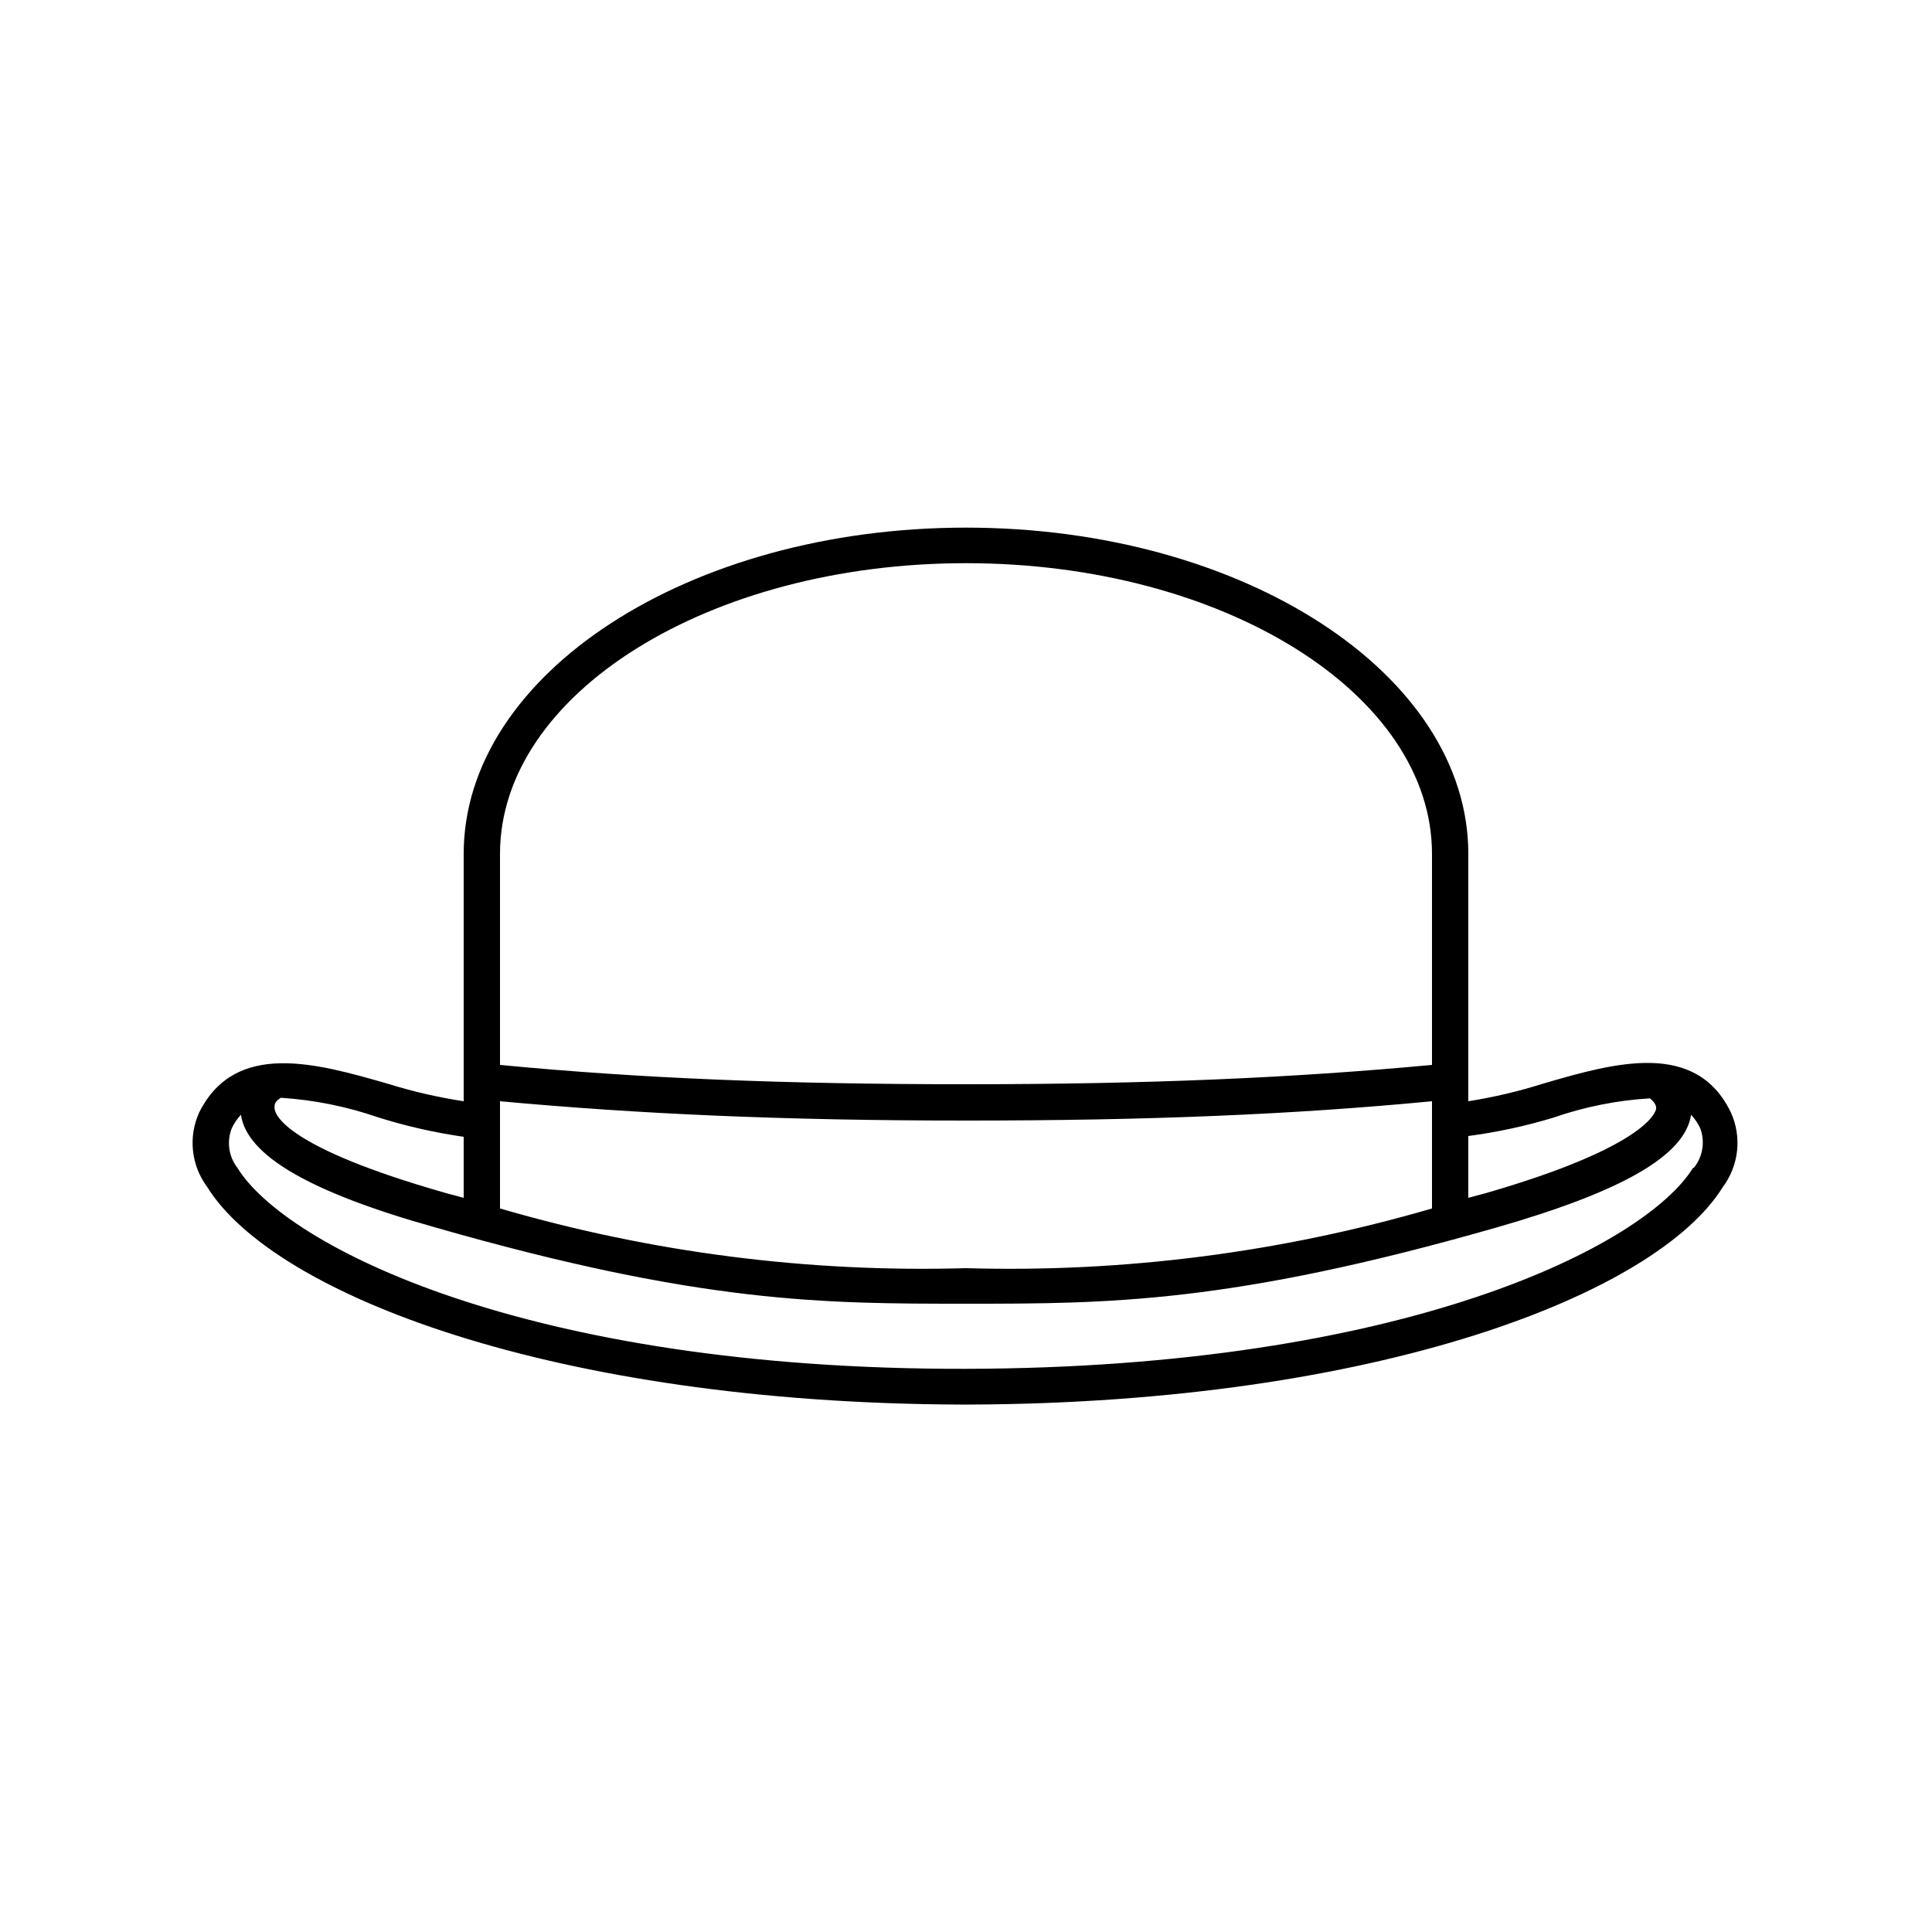
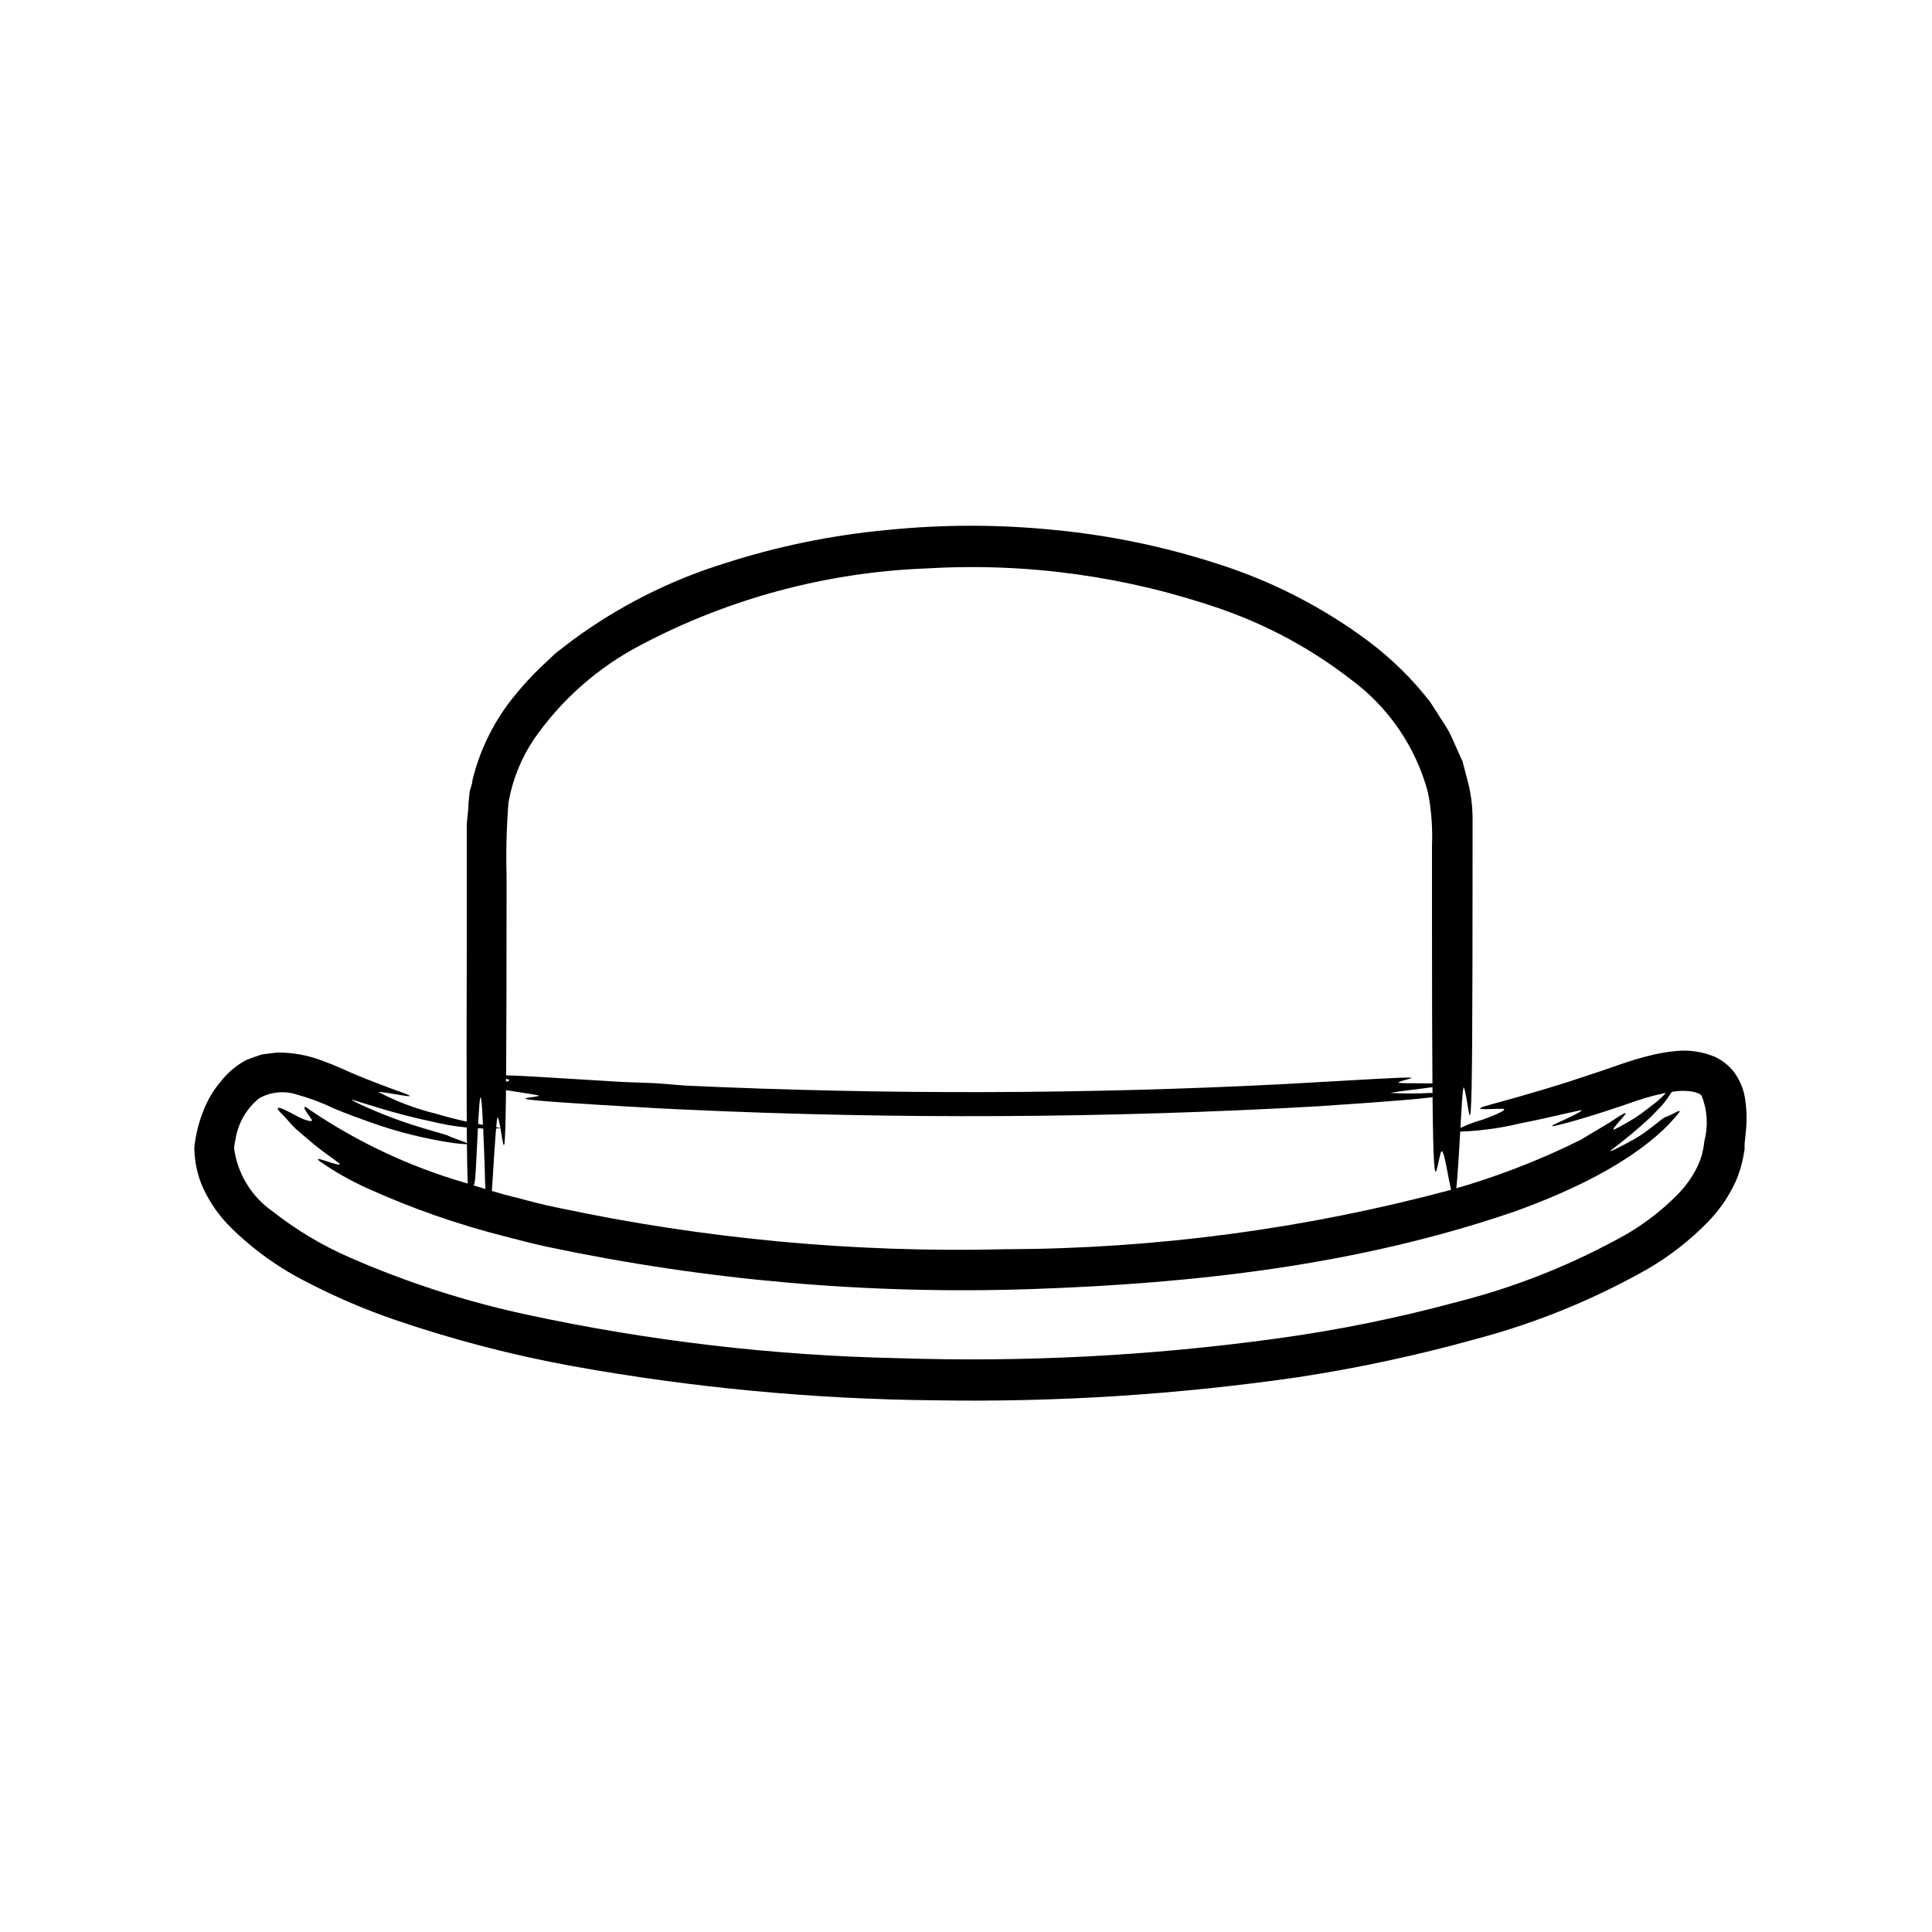
- <svg xmlns="http://www.w3.org/2000/svg" id="Layer_1" data-name="Layer 1" viewBox="0 0 100 100">
-   <defs>
-     <style>.cls-1{fill:none;}.cls-2{clip-path:url(#clip-path);}</style>
-     <clipPath id="clip-path">
-       <path class="cls-1" d="M363.67,274.39a8.87,8.87,0,0,0-7.87-1.33,10.41,10.41,0,0,0-7.12-5.13,9.48,9.48,0,0,0-10.93,6c-2.48,6.13,2.82,11.84,7.45,16.89,1.16,1.33,2.41,2.57,3.32,3.73a9.11,9.11,0,0,0-.75.91,10.58,10.58,0,0,0-2,6.79l-15.89-25.42a4.36,4.36,0,0,0-6.05-1.41l-2.07,1.33-1.9-3.07a2.68,2.68,0,0,0-3.73-.82l-9.52,6a2.67,2.67,0,0,0-.82,3.72l1.9,3-2.07,1.25a4.43,4.43,0,0,0-1.41,6l20.62,33a4.43,4.43,0,0,0,6,1.41L333,326l1.91,3.06a2.67,2.67,0,0,0,3.72.83l9.61-5.88a2.69,2.69,0,0,0,.82-3.72l-1.9-3.07,2.07-1.24a4.43,4.43,0,0,0,1.41-6l-3.48-5.55.74-.17c0-.08-1-4.3,1.41-7.61a1.92,1.92,0,0,1,.33-.42c.83,1.25,1.24,2.32.91,3.23l1.74.5c.5-1.57-.08-3.23-1.32-5.05,2-1.41,4.8-2.15,8.44-2.32,4.39-.16,7.54-2.23,8.61-5.79C369.38,282.5,367.39,277.12,363.67,274.39Zm-56.55,7.2a1.08,1.08,0,0,1,.33-1.49l9.52-6a1.08,1.08,0,0,1,1.49.33l1.91,3.07L309,284.66Zm-.58,6.54-1.32,2.24A2.61,2.61,0,0,1,306.54,288.13Zm-.66,4.31,3.64-6.13,3.31-2.07L307,294.18Zm2,3.23,7.86-13.33,3.31-2.07-10.1,17.14Zm2.07,3.31L322,278.45a33.16,33.16,0,0,1,3.23-2L311,300.72Zm37.67,22.1a1.08,1.08,0,0,1-.34,1.49l-9.52,6a1.08,1.08,0,0,1-1.49-.34l-1.9-3.06L345.78,318Zm.66-6.54,1.32-2.23A2.58,2.58,0,0,1,348.27,314.54Zm.66-4.22-3.64,6.13L342,318.52l5.87-9.94ZM346.86,307,339,320.34l-3.32,2.07,10.1-17.14Zm-2-3.23-12.08,20.45-2.74,1.66a3.79,3.79,0,0,1-.58.24L343.71,302Zm-2.07-3.31-15.15,25.66a2.39,2.39,0,0,1-1.4-1.15l15.48-26.33Zm-2.07-3.23-15.48,26.33-1.07-1.74,15.48-26.33Zm-2-3.31-15.49,26.33-1.07-1.74,15.48-26.33Zm-2.07-3.23L321.2,317l-1.08-1.74L335.6,289Zm-2-3.23-15.56,26.25L318.05,312l15.48-26.33Zm-2.07-3.31-15.48,26.33-1.08-1.74,15.48-26.33Zm-2.07-3.23-15.48,26.24L314,305.44l15.48-26.33Zm-17.47,23L312,302.21l15.15-25.67a2.41,2.41,0,0,1,1.4,1.16Zm53.24-17.8c-.83,2.81-3.32,4.38-7,4.55a18.18,18.18,0,0,0-8.86,2.23c-.16.17-.41.25-.58.42-1-1.24-2.15-2.49-3.31-3.81-4.3-4.64-9.19-9.93-7.12-15a7.52,7.52,0,0,1,8.86-4.88,9,9,0,0,1,5.8,4.06,11.67,11.67,0,0,0-2.4,1.4,3.67,3.67,0,0,0-1.33,4.64c.75,1.74,2.4,2.82,3.89,2.48.91-.16,2.49-1.07,2.57-5a7.86,7.86,0,0,0-.33-2.49,7.07,7.07,0,0,1,6.12,1.16A9.8,9.8,0,0,1,366.32,286.15Zm-11.51-10.77a7.29,7.29,0,0,1,.25,1.91c0,2.23-.58,3.14-1.08,3.23s-1.41-.5-1.82-1.49a1.81,1.81,0,0,1,.66-2.41l.75-.49A3.15,3.15,0,0,1,354.81,275.38Z" />
-     </clipPath>
-   </defs>
-   <path d="M79.9,56.08A26.65,26.65,0,0,1,76,57V44.2c0-9.31-11.64-16.89-26-16.89S24,34.89,24,44.2V57a26.65,26.65,0,0,1-3.94-.91c-3.69-1.06-7.88-2.25-9.75,1.49a3.81,3.81,0,0,0,.41,3.85c3.44,5.56,17.92,11.19,39,11.27h.46c21.09-.08,35.57-5.71,39-11.27a3.81,3.81,0,0,0,.41-3.85C87.78,53.83,83.59,55,79.9,56.08Zm.5,1.77a18.65,18.65,0,0,1,5-1c.14.11.35.32.32.54s-.64,2-8.79,4.36L76,62v-3.2A27.82,27.82,0,0,0,80.4,57.85Zm-6.28,4.7A78.06,78.06,0,0,1,50,65.64a78.06,78.06,0,0,1-24.12-3.09V57c7.19.66,14.68,1,24.12,1s16.93-.31,24.12-1ZM50,29.15c13.3,0,24.12,6.75,24.12,15.05V55.12c-7.18.67-14.66,1-24.12,1s-16.94-.31-24.12-1V44.2C25.88,35.9,36.7,29.15,50,29.15ZM24,58.84V62l-1-.27c-8.15-2.33-8.76-4-8.79-4.36s.18-.43.32-.55a19.14,19.14,0,0,1,5,1A27.82,27.82,0,0,0,24,58.84Zm63.63,1.61c-2.47,4-14.89,10.36-37.67,10.4s-35.2-6.39-37.67-10.4A2.09,2.09,0,0,1,12,58.39a2.7,2.7,0,0,1,.47-.69c.31,2.1,3.52,4,10.09,5.84,13.76,3.94,20.1,3.94,27.44,3.94s13.68,0,27.44-3.94C84,61.66,87.22,59.8,87.53,57.7a2.7,2.7,0,0,1,.47.69A2.09,2.09,0,0,1,87.67,60.45Z" />
+ <svg xmlns="http://www.w3.org/2000/svg" id="Layer_2" data-name="Layer 2" viewBox="0 0 100 100">
+   <path d="M24.57,61.18c.09-.32.21-5,.33-4.32.07.33.13,2,.19,3.57,0,.78.07,1.55.09,2.12a4.54,4.54,0,0,0,.09,1c.14,0,.38-6,.5-5.71.35.82.45,6.52.45-12.5a35.64,35.64,0,0,1,.1-3.81,8.52,8.52,0,0,1,1.31-3.26,15.39,15.39,0,0,1,5.53-4.88A34.46,34.46,0,0,1,48,29.42a39.37,39.37,0,0,1,15.25,2.12,23.61,23.61,0,0,1,6.66,3.62,10.7,10.7,0,0,1,4,5.85,11.87,11.87,0,0,1,.21,2.76V47.6c0,16.2.13,13.19.45,12.08.18-.64.49,2.31.7,2.32s.38-6,.5-5.71c.35.82.45,6.52.45-12.51h0c0-.52,0-1,0-1.55A7.73,7.73,0,0,0,76,40.55l-.3-1.14-.48-1.07a5.26,5.26,0,0,0-.55-1c-.21-.32-.41-.65-.64-1a16.74,16.74,0,0,0-3.2-3.15,26.45,26.45,0,0,0-7.79-4,39.62,39.62,0,0,0-8.47-1.76,42.91,42.91,0,0,0-8.63,0,39.23,39.23,0,0,0-8.47,1.74,26.54,26.54,0,0,0-7.8,3.94l-.89.68-.82.77a16.14,16.14,0,0,0-1.51,1.68,11,11,0,0,0-2,4.16c0,.19-.1.38-.14.57l-.06.6c0,.38-.08.8-.09,1.16V49.1C24.11,65.3,24.25,62.29,24.57,61.18Z" />
+   <path d="M86.21,57.82c-.13,0-.85.71-1.6,1.13s-1.42.75-1.23.59a26.35,26.35,0,0,0,2.05-1.71l.59-.61a4.83,4.83,0,0,0,.43-.59,2.81,2.81,0,0,0,.36-.59s-.24.17-.52.46a5.41,5.41,0,0,1-.48.48l-.61.47a7.59,7.59,0,0,1-1.19.77c-.33.19-.53.29-.51.24.15-.32,1-1.07.47-.78-.13.07-.34.21-.67.43L81.81,59a38.53,38.53,0,0,1-6.76,2.6,90,90,0,0,1-23,3.06,99.51,99.51,0,0,1-23.18-2.15c-.72-.14-1.42-.33-2.13-.52-.9-.21-1.78-.5-2.67-.77a28.48,28.48,0,0,1-8-3.75c-.61-.47-.2.11.05.46.14.19-.3.08-.73-.15s-.93-.5-1-.43.15.25.44.56c.14.16.3.35.49.53l.62.53c.84.74,1.78,1.29,1.64,1.31-.35,0-1.5-.54-1-.15a15.2,15.2,0,0,0,2.42,1.37A42.71,42.71,0,0,0,26.15,64h0c.73.19,1.46.38,2.2.54a103.88,103.88,0,0,0,25.1,2.18c8.39-.29,16.83-1.23,24.91-4,5.81-2.08,7.75-4.21,8.34-4.88S86.66,57.67,86.21,57.82Z" />
+   <path d="M74.08,56.57a20.31,20.31,0,0,1-2.11,0c.32-.09,3.2-.39,3.19-.46s-2.9,0-2.78-.08c.38-.27,3.14-.44-6.06.09q-15.4.78-30.84.07L34,56.07,32.17,56c-7.83-.49-6.37-.38-5.85-.12.29.14-1.15.2-1.16.32s2.88.47,2.74.52c-.41.16-3.19.11,6.05.64h0l1.46.07a318,318,0,0,0,32.82-.17C76.1,56.74,74.64,56.69,74.08,56.57Z" />
+   <path d="M23.11,58.75c-.18-.07-1.63-.44-2.88-.92s-2.32-1-1.94-.89,2.24.74,4.06,1.11a12.29,12.29,0,0,0,3.58.35,8.19,8.19,0,0,0-1.06-.2,21.84,21.84,0,0,1-2.29-.55,13.29,13.29,0,0,1-3-1.13c.47,0,2.07.38,1.52.14-.28-.13-1.1-.37-2.82-1.09-.43-.19-.87-.4-1.55-.65a6.36,6.36,0,0,0-2.41-.44l-.77.1c-.26.08-.52.18-.79.28A4.14,4.14,0,0,0,11.41,56a5.19,5.19,0,0,0-.9,1.54,7.11,7.11,0,0,0-.45,1.83h0v.08a5.22,5.22,0,0,0,.46,2.06,7.08,7.08,0,0,0,1.4,2A15.65,15.65,0,0,0,16,66.42a32.93,32.93,0,0,0,4.43,1.89,63.53,63.53,0,0,0,9.2,2.4,111.68,111.68,0,0,0,18.77,1.77,117.3,117.3,0,0,0,18.81-1.2,78.16,78.16,0,0,0,9.28-2,37.29,37.29,0,0,0,8.88-3.65,14.73,14.73,0,0,0,3-2.35,7.41,7.41,0,0,0,1.47-2.13,5.77,5.77,0,0,0,.4-1.32l.06-.34,0-.28.06-.59a6.47,6.47,0,0,0-.08-2,3.25,3.25,0,0,0-.52-1.12,2.68,2.68,0,0,0-1-.8,4.14,4.14,0,0,0-2-.3,8.76,8.76,0,0,0-1.5.27c-.92.23-1.69.53-2.34.75L81.16,56c-2.18.69-3.41,1-4,1.17-1.25.34-.08.22.59.22.37,0-.25.29-1,.56a7.62,7.62,0,0,0-1.56.63,15.47,15.47,0,0,0,3.48-.43c1.7-.33,3.34-.77,3.2-.67-.41.33-2.25,1-1.25.76.48-.11,1.72-.44,4.08-1.26a11,11,0,0,1,1.86-.47c.67-.12,1.39,0,1.52.21a3.77,3.77,0,0,1,.14,2.33,5.24,5.24,0,0,1-.13.72,3.94,3.94,0,0,1-.27.69,5.54,5.54,0,0,1-1,1.38h0a12.81,12.81,0,0,1-2.56,2,35.79,35.79,0,0,1-8.81,3.54,74,74,0,0,1-9.5,1.92,115.56,115.56,0,0,1-19.42,1,101.33,101.33,0,0,1-19.29-2.26,48,48,0,0,1-9.13-2.95,18.15,18.15,0,0,1-4-2.39,4.74,4.74,0,0,1-2-3.32v.08a3.54,3.54,0,0,1,.08-.49,3.41,3.41,0,0,1,1.22-2.12,2.44,2.44,0,0,1,1.91-.21,12,12,0,0,1,2,.75c.68.28,1.31.51,1.88.71a22.45,22.45,0,0,0,4.31,1.07C25,59.34,23.74,59.05,23.11,58.75Z" />
</svg>
